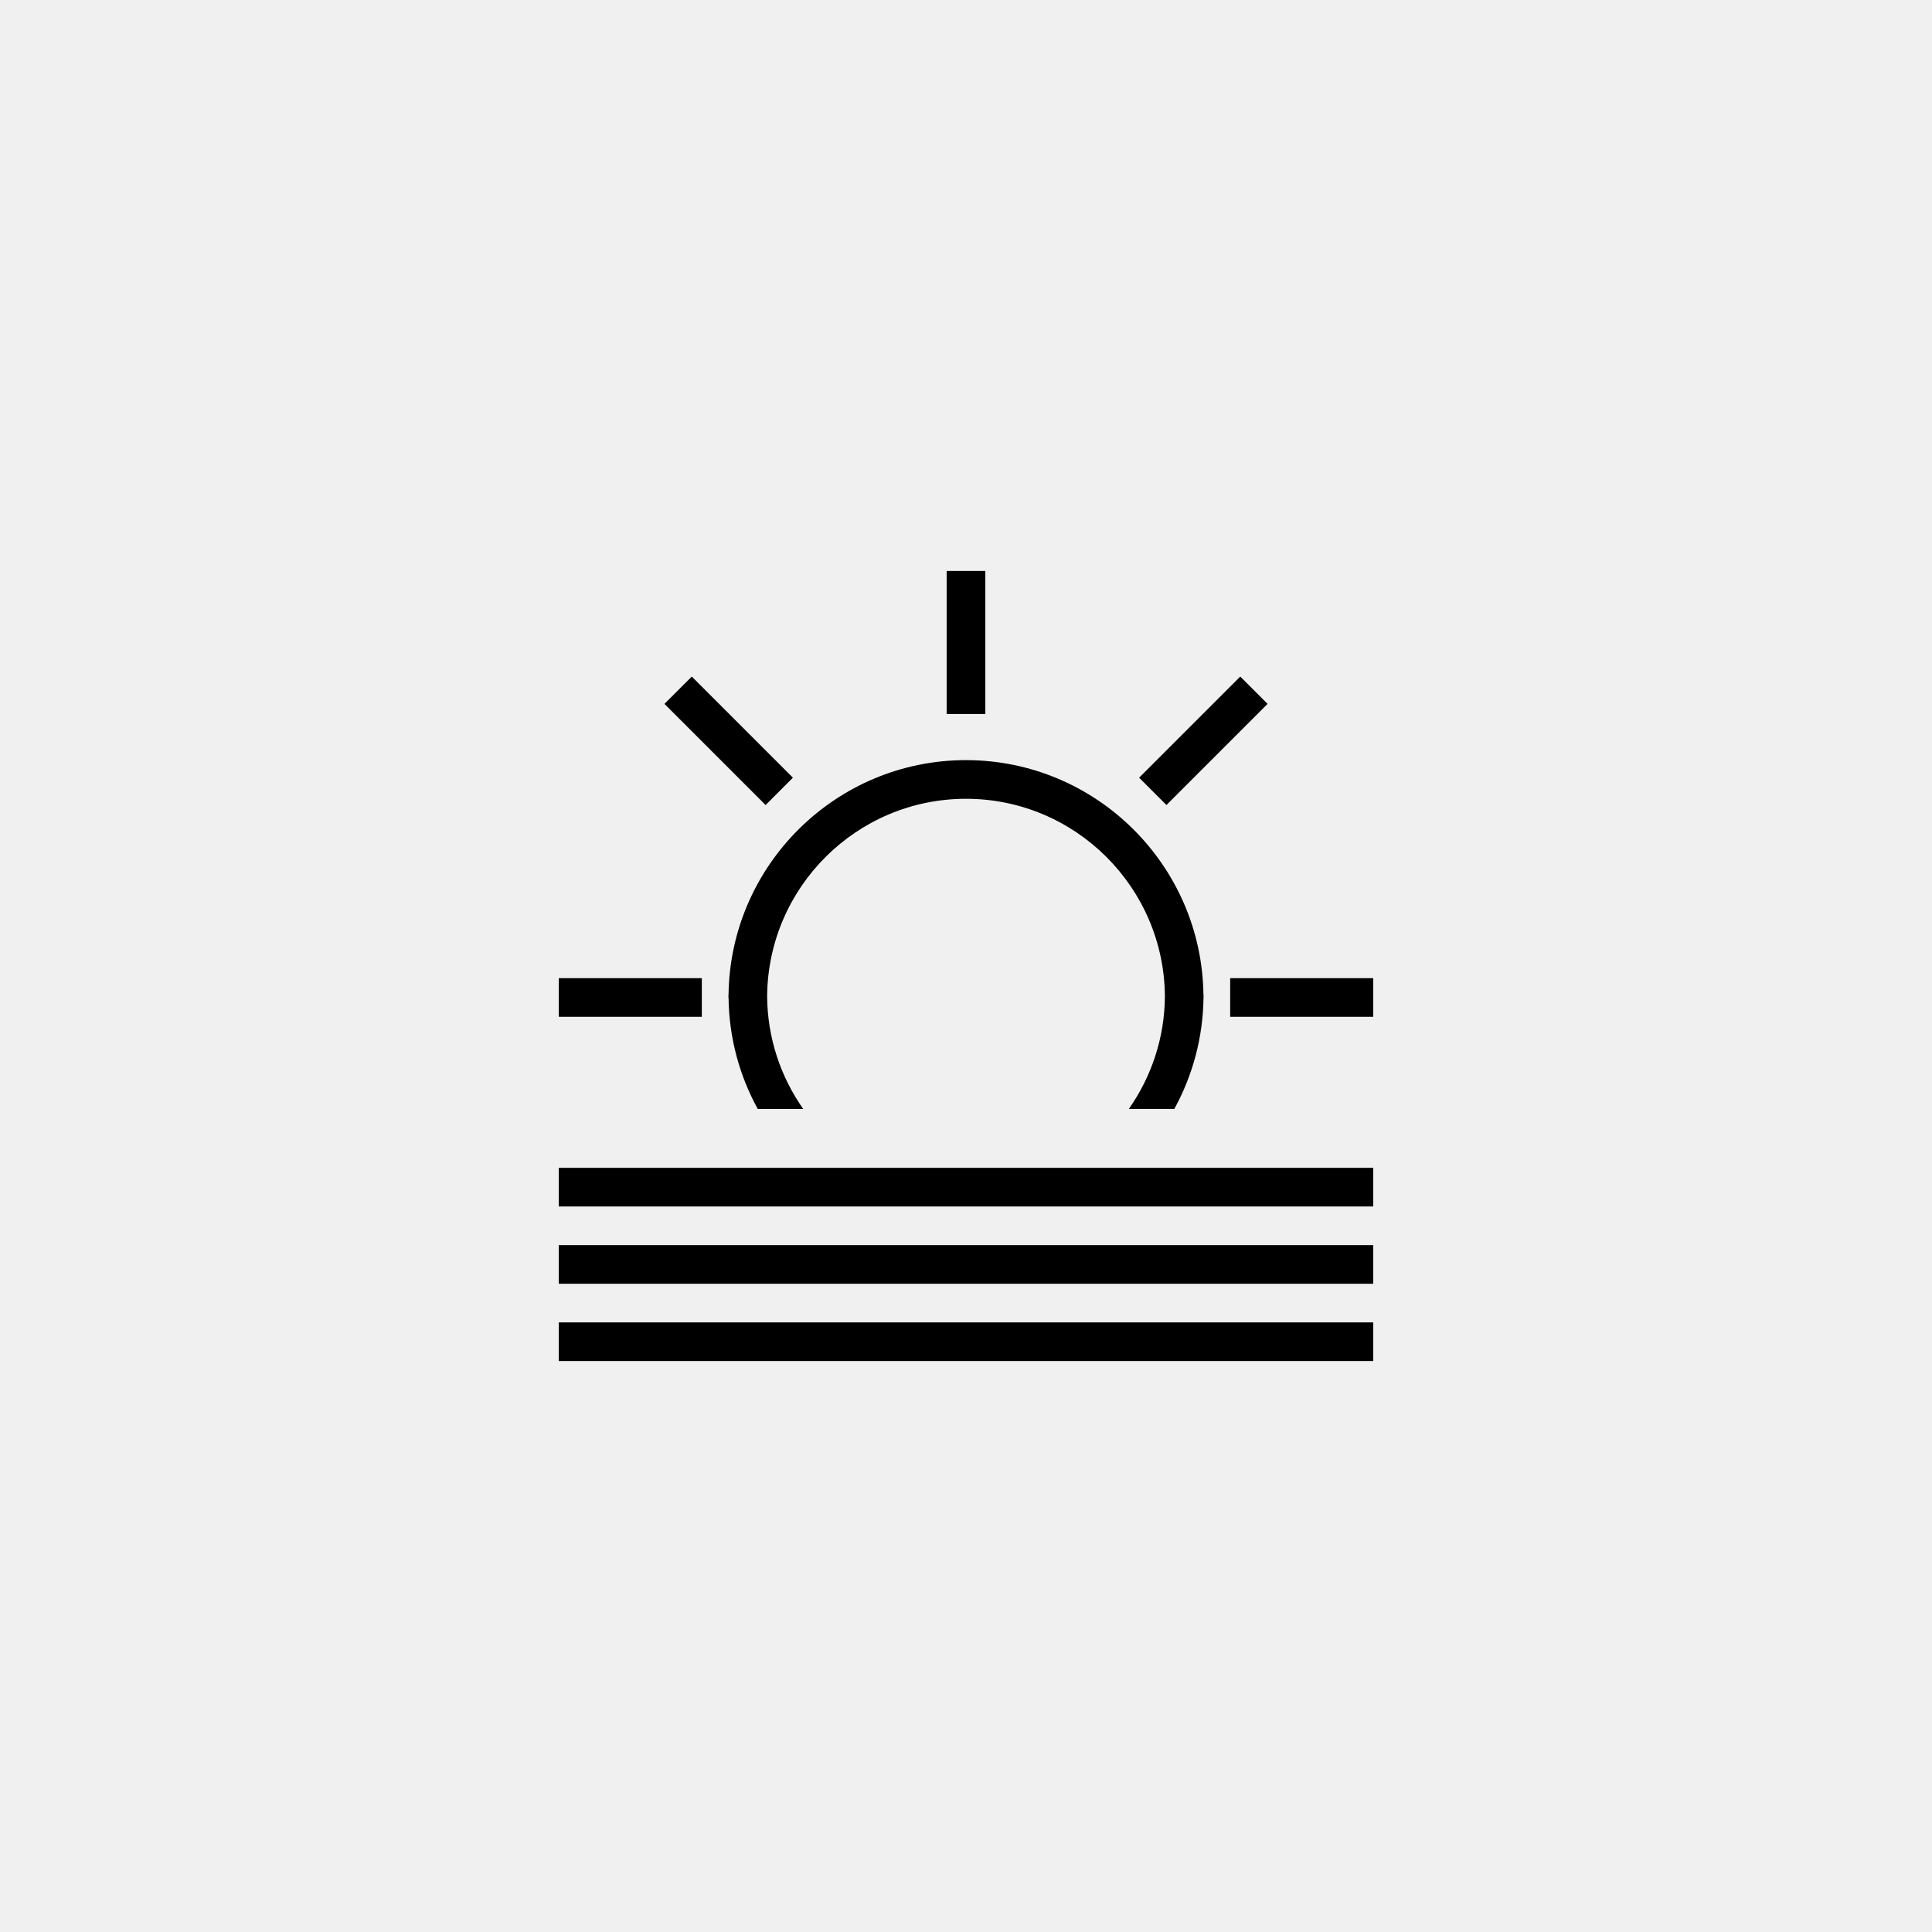
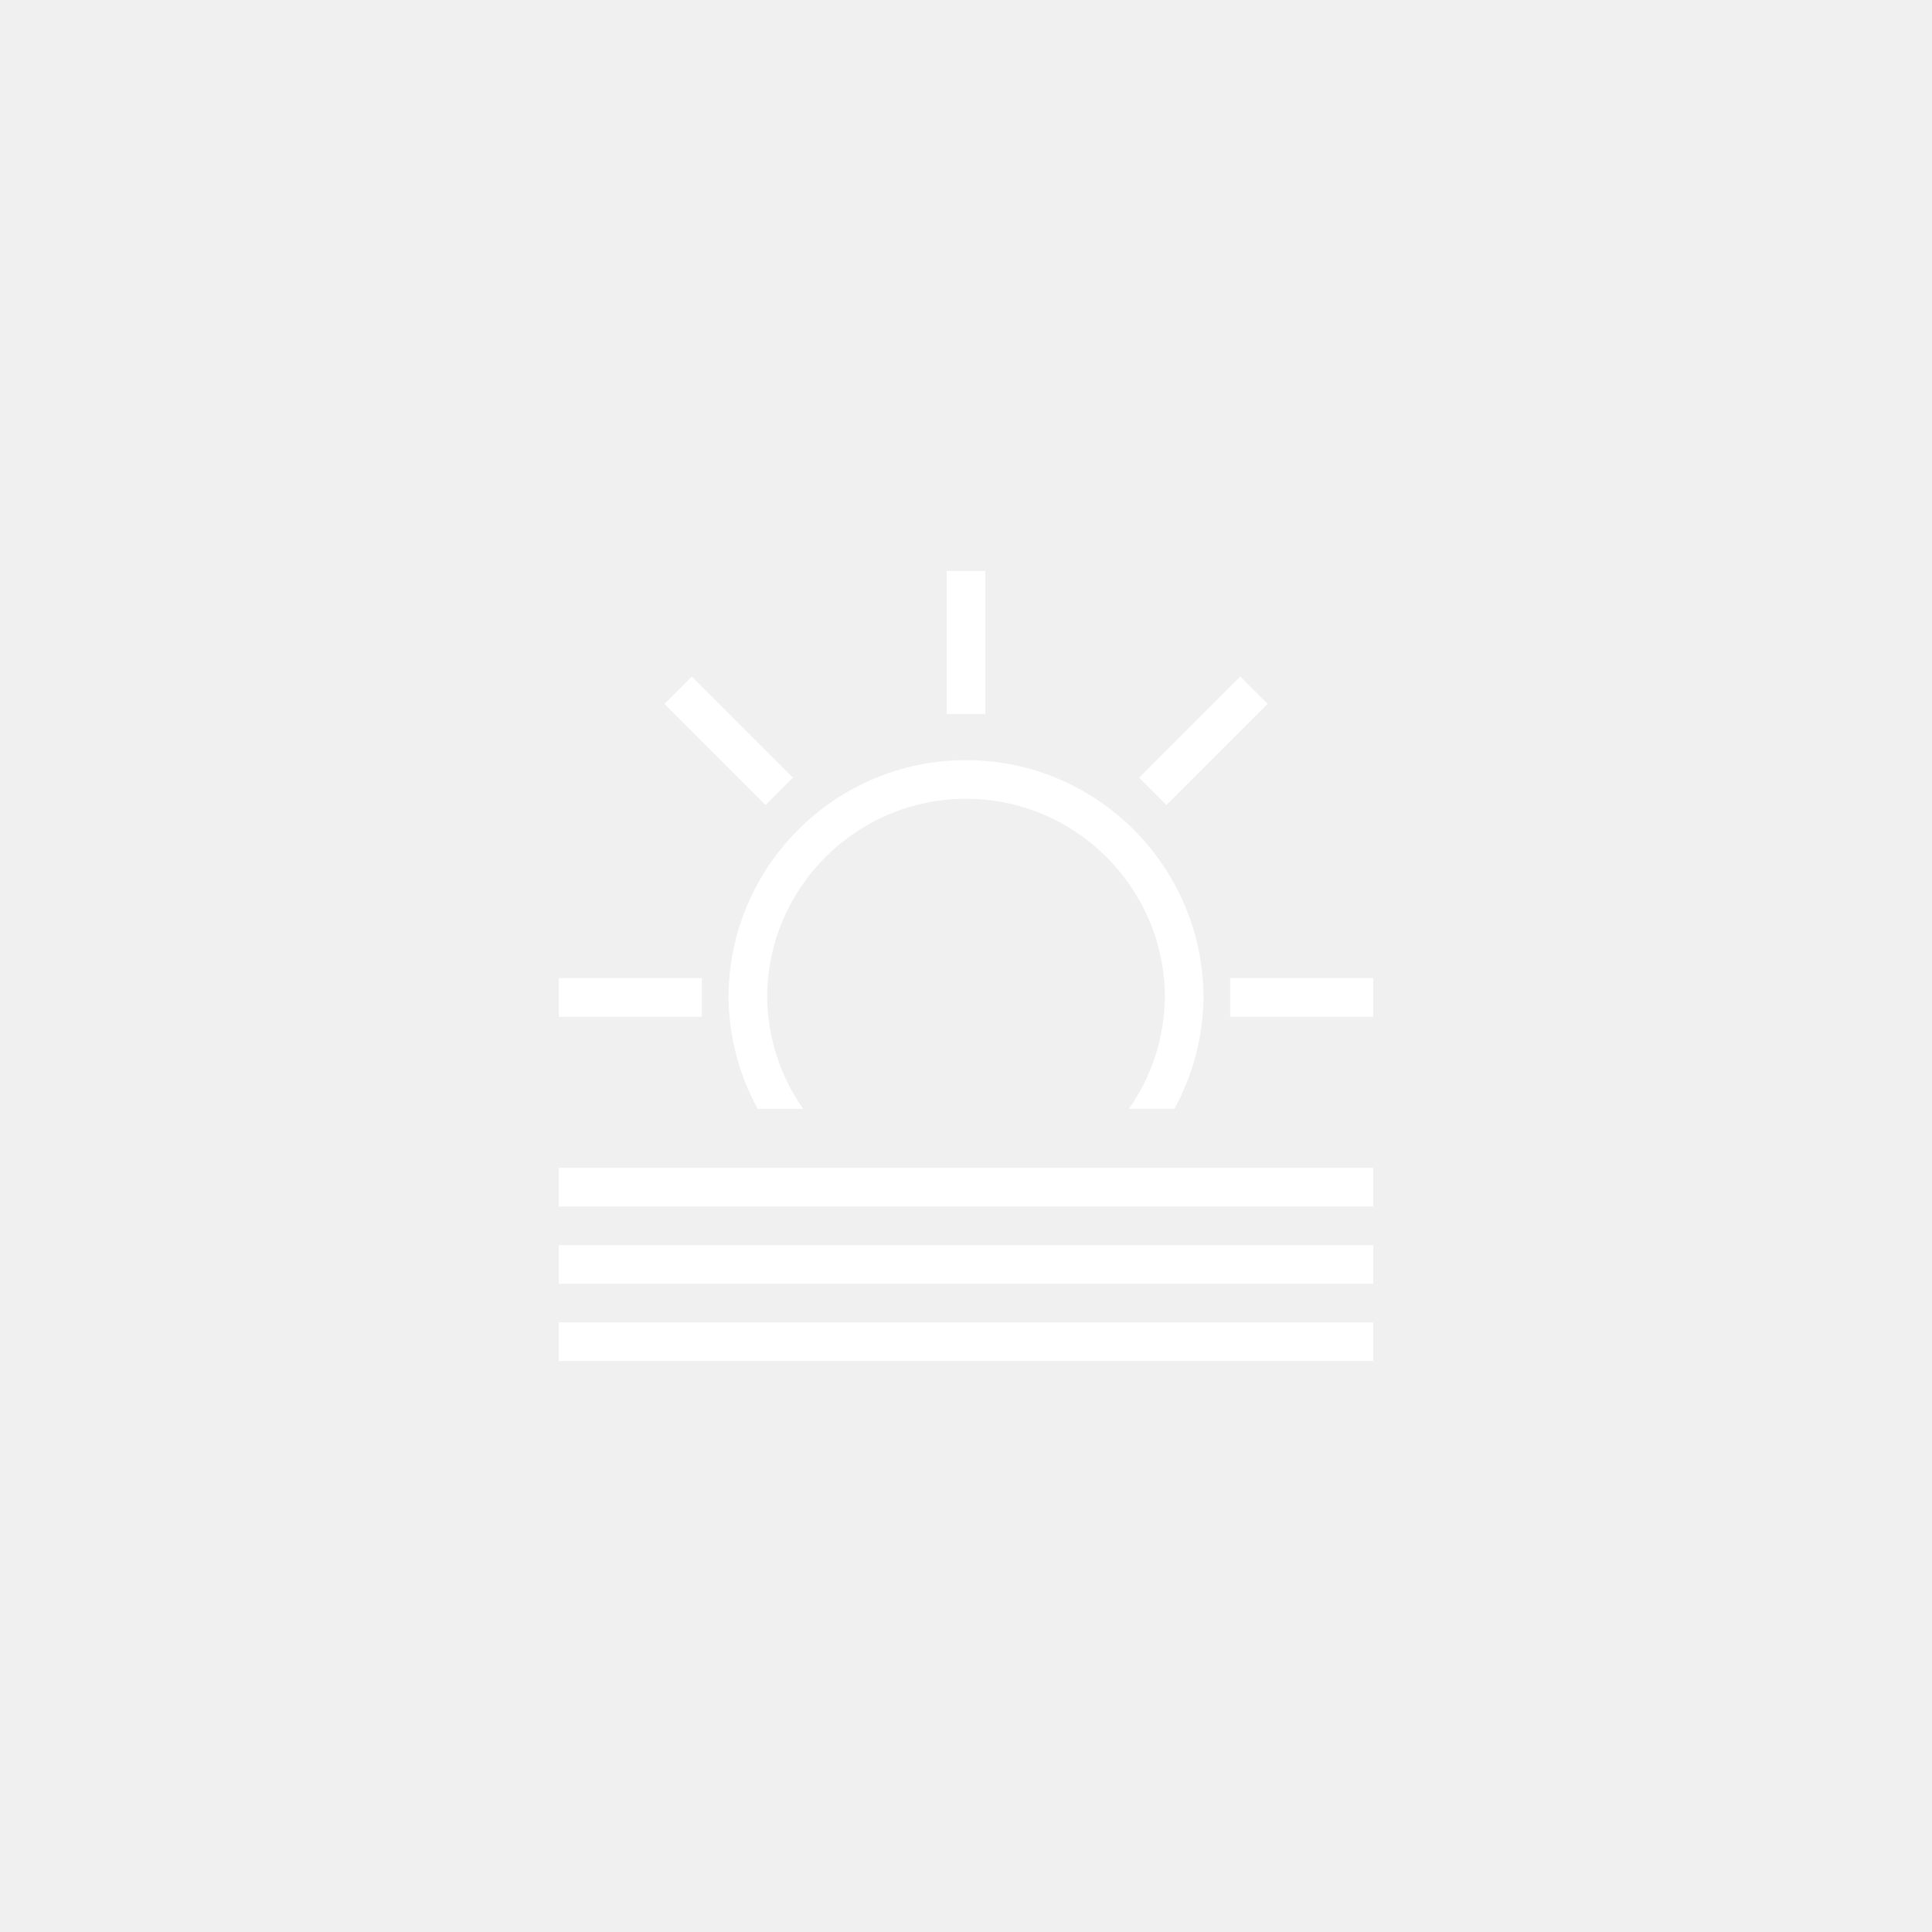
- <svg xmlns="http://www.w3.org/2000/svg" version="1.1" id="Layer_1" x="0px" y="0px" width="100px" height="100px" viewBox="0 0 100 100" enable-background="new 0 0 100 100" xml:space="preserve">
+ <svg xmlns="http://www.w3.org/2000/svg" version="1.1" id="Layer_1" x="0px" y="0px" width="100px" height="100px" viewBox="0 0 100 100" enable-background="new 0 0 100 100" xml:space="preserve" fill="white">
  <g>
    <rect x="48.999" y="29.553" width="2.001" height="7.403" />
    <rect x="34.012" y="37.344" transform="matrix(0.7071 0.7071 -0.7071 0.7071 38.1619 -15.437)" width="7.403" height="2" />
    <rect x="61.285" y="34.642" transform="matrix(0.7071 0.7071 -0.7071 0.7071 45.3559 -32.8117)" width="2" height="7.403" />
    <rect x="63.674" y="50.63" width="7.403" height="2" />
    <rect x="28.924" y="50.63" width="7.402" height="2" />
    <path d="M37.703,51.5c0,0.021,0.003,0.041,0.003,0.062c0,0.027-0.004,0.054-0.004,0.081h0.008c0.024,2.083,0.57,4.043,1.51,5.756   h2.354c-1.162-1.656-1.854-3.666-1.867-5.837c0.044-5.641,4.643-10.217,10.293-10.217c5.658,0,10.261,4.586,10.295,10.236   c-0.017,2.163-0.708,4.166-1.866,5.817h2.354c0.939-1.713,1.485-3.673,1.51-5.756h0.006c0-0.021-0.003-0.041-0.003-0.062   c0-0.027,0.004-0.054,0.004-0.081H62.29c-0.078-6.715-5.558-12.155-12.291-12.155s-12.212,5.44-12.29,12.155H37.703z" />
    <rect x="28.924" y="60.447" width="42.153" height="2" />
    <rect x="28.924" y="64.447" width="42.153" height="2" />
    <rect x="28.924" y="68.447" width="42.153" height="2" />
  </g>
</svg>
